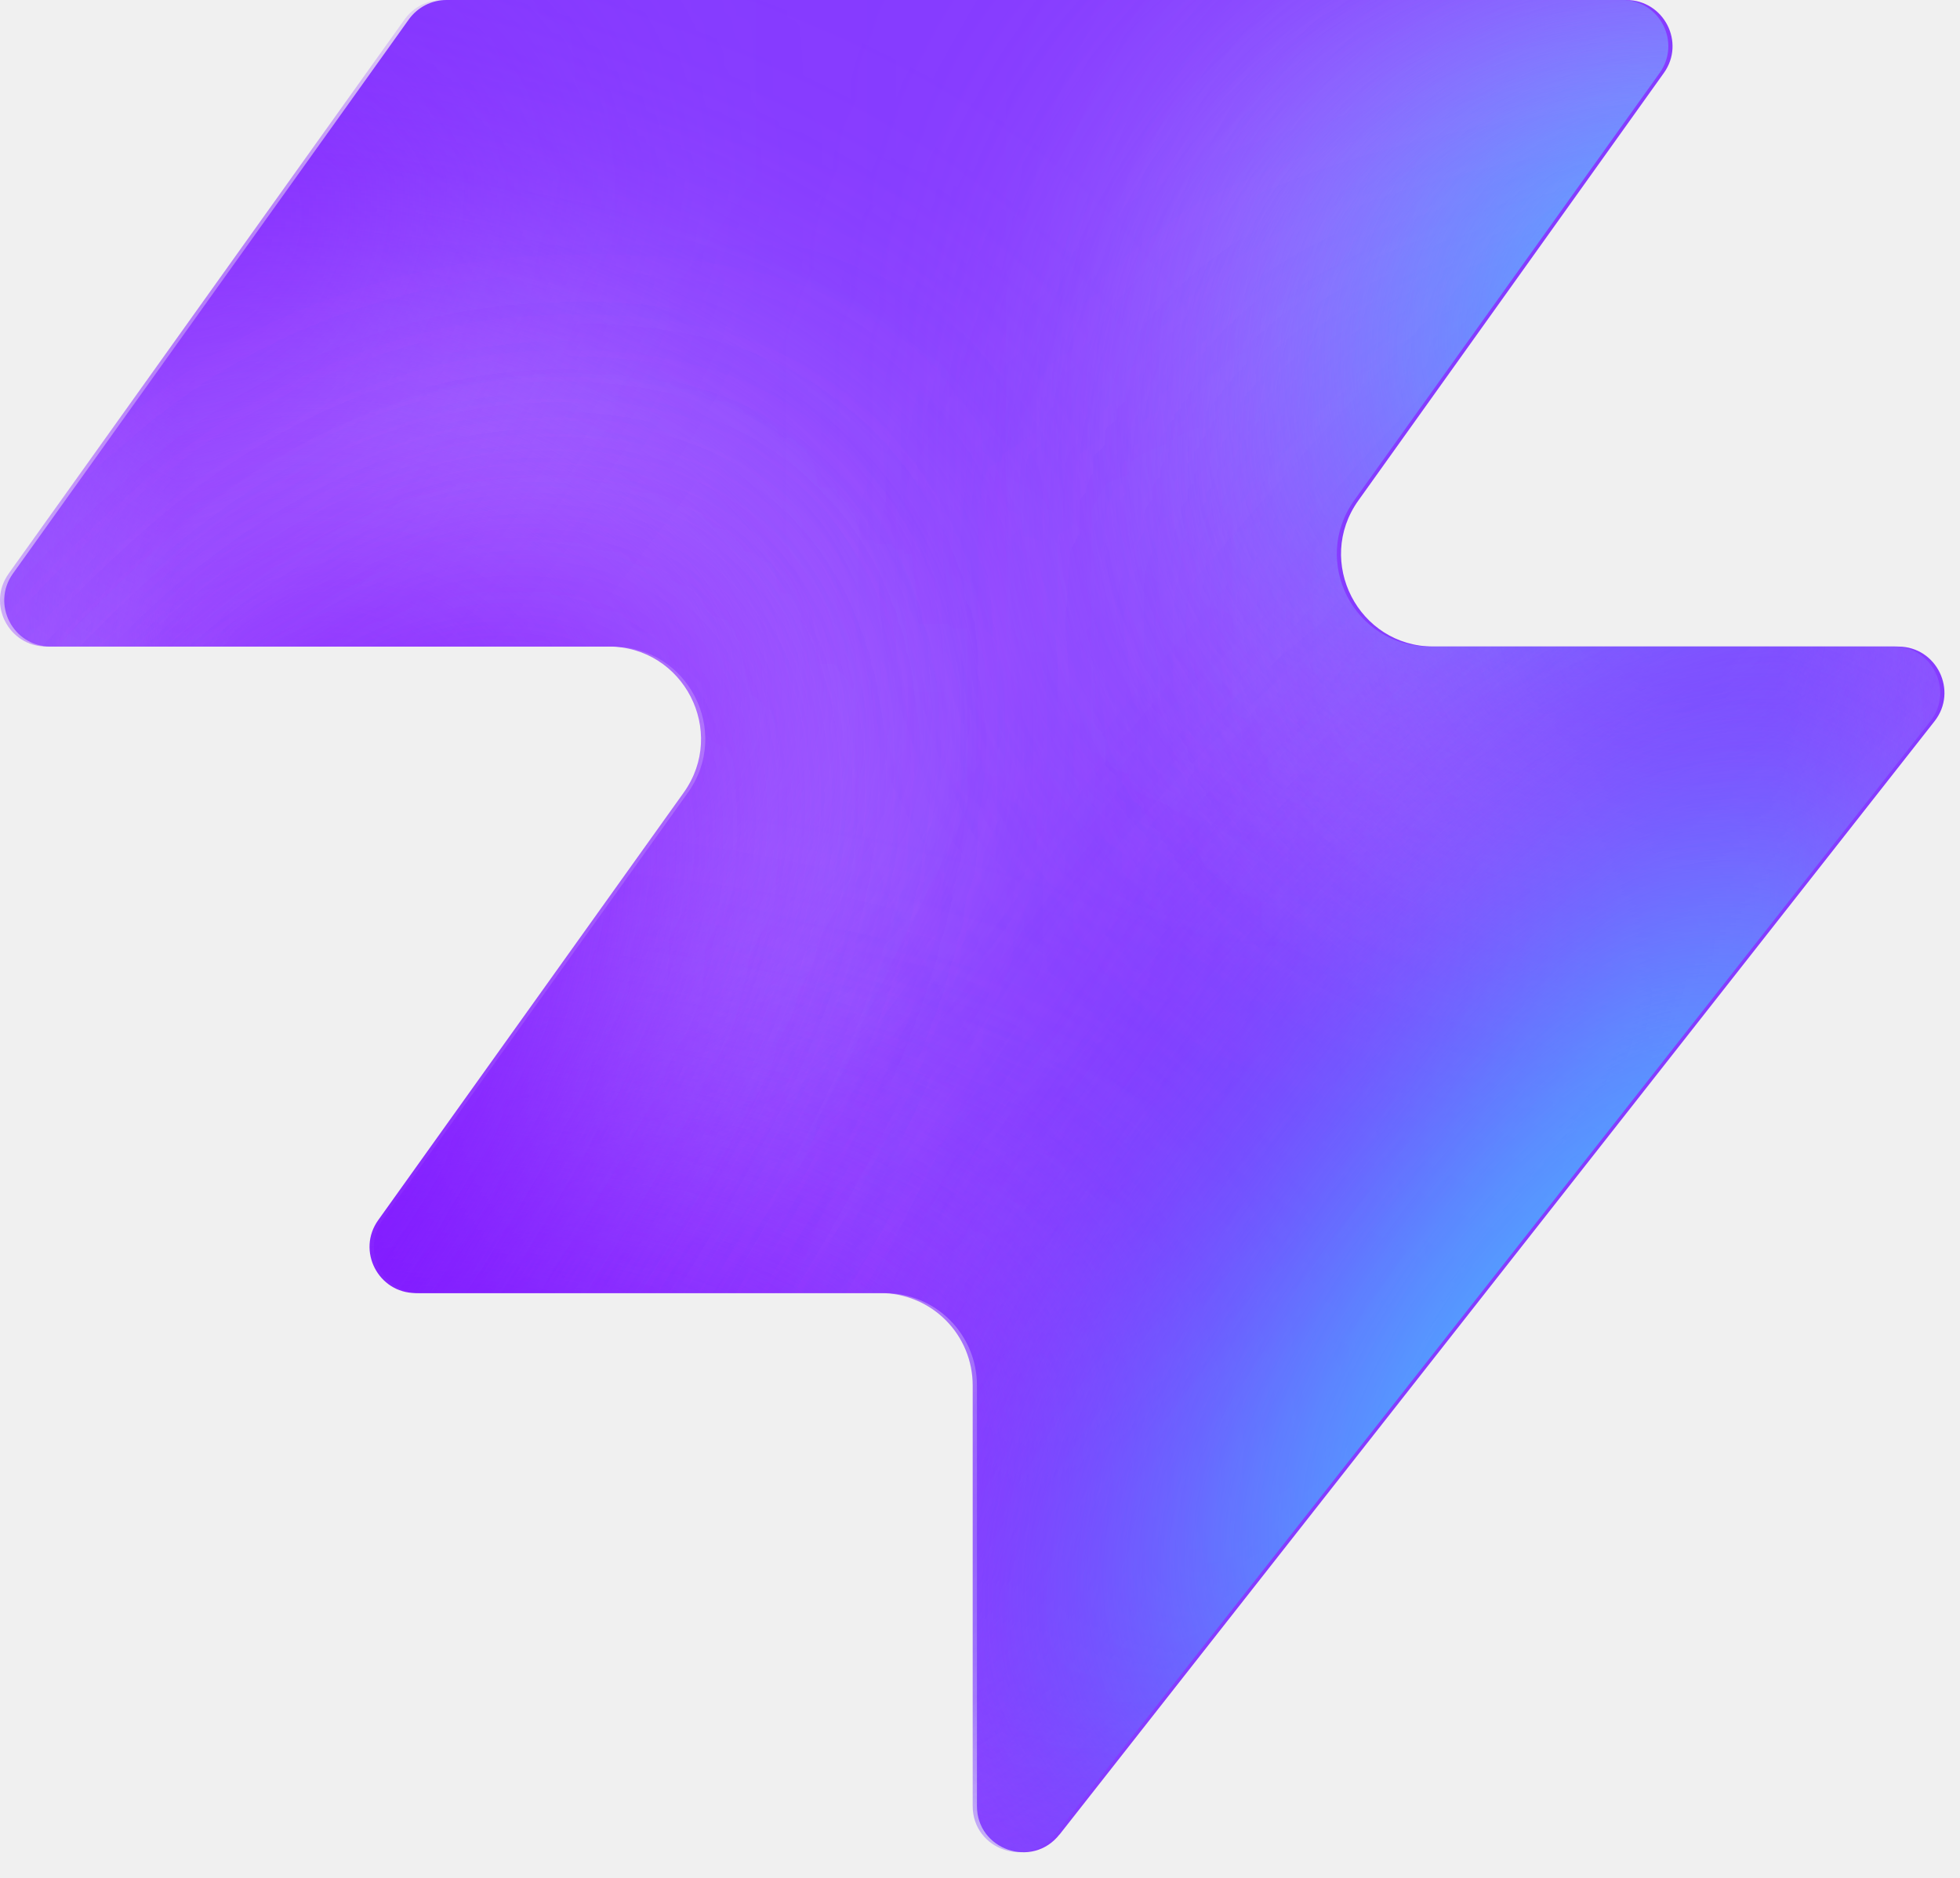
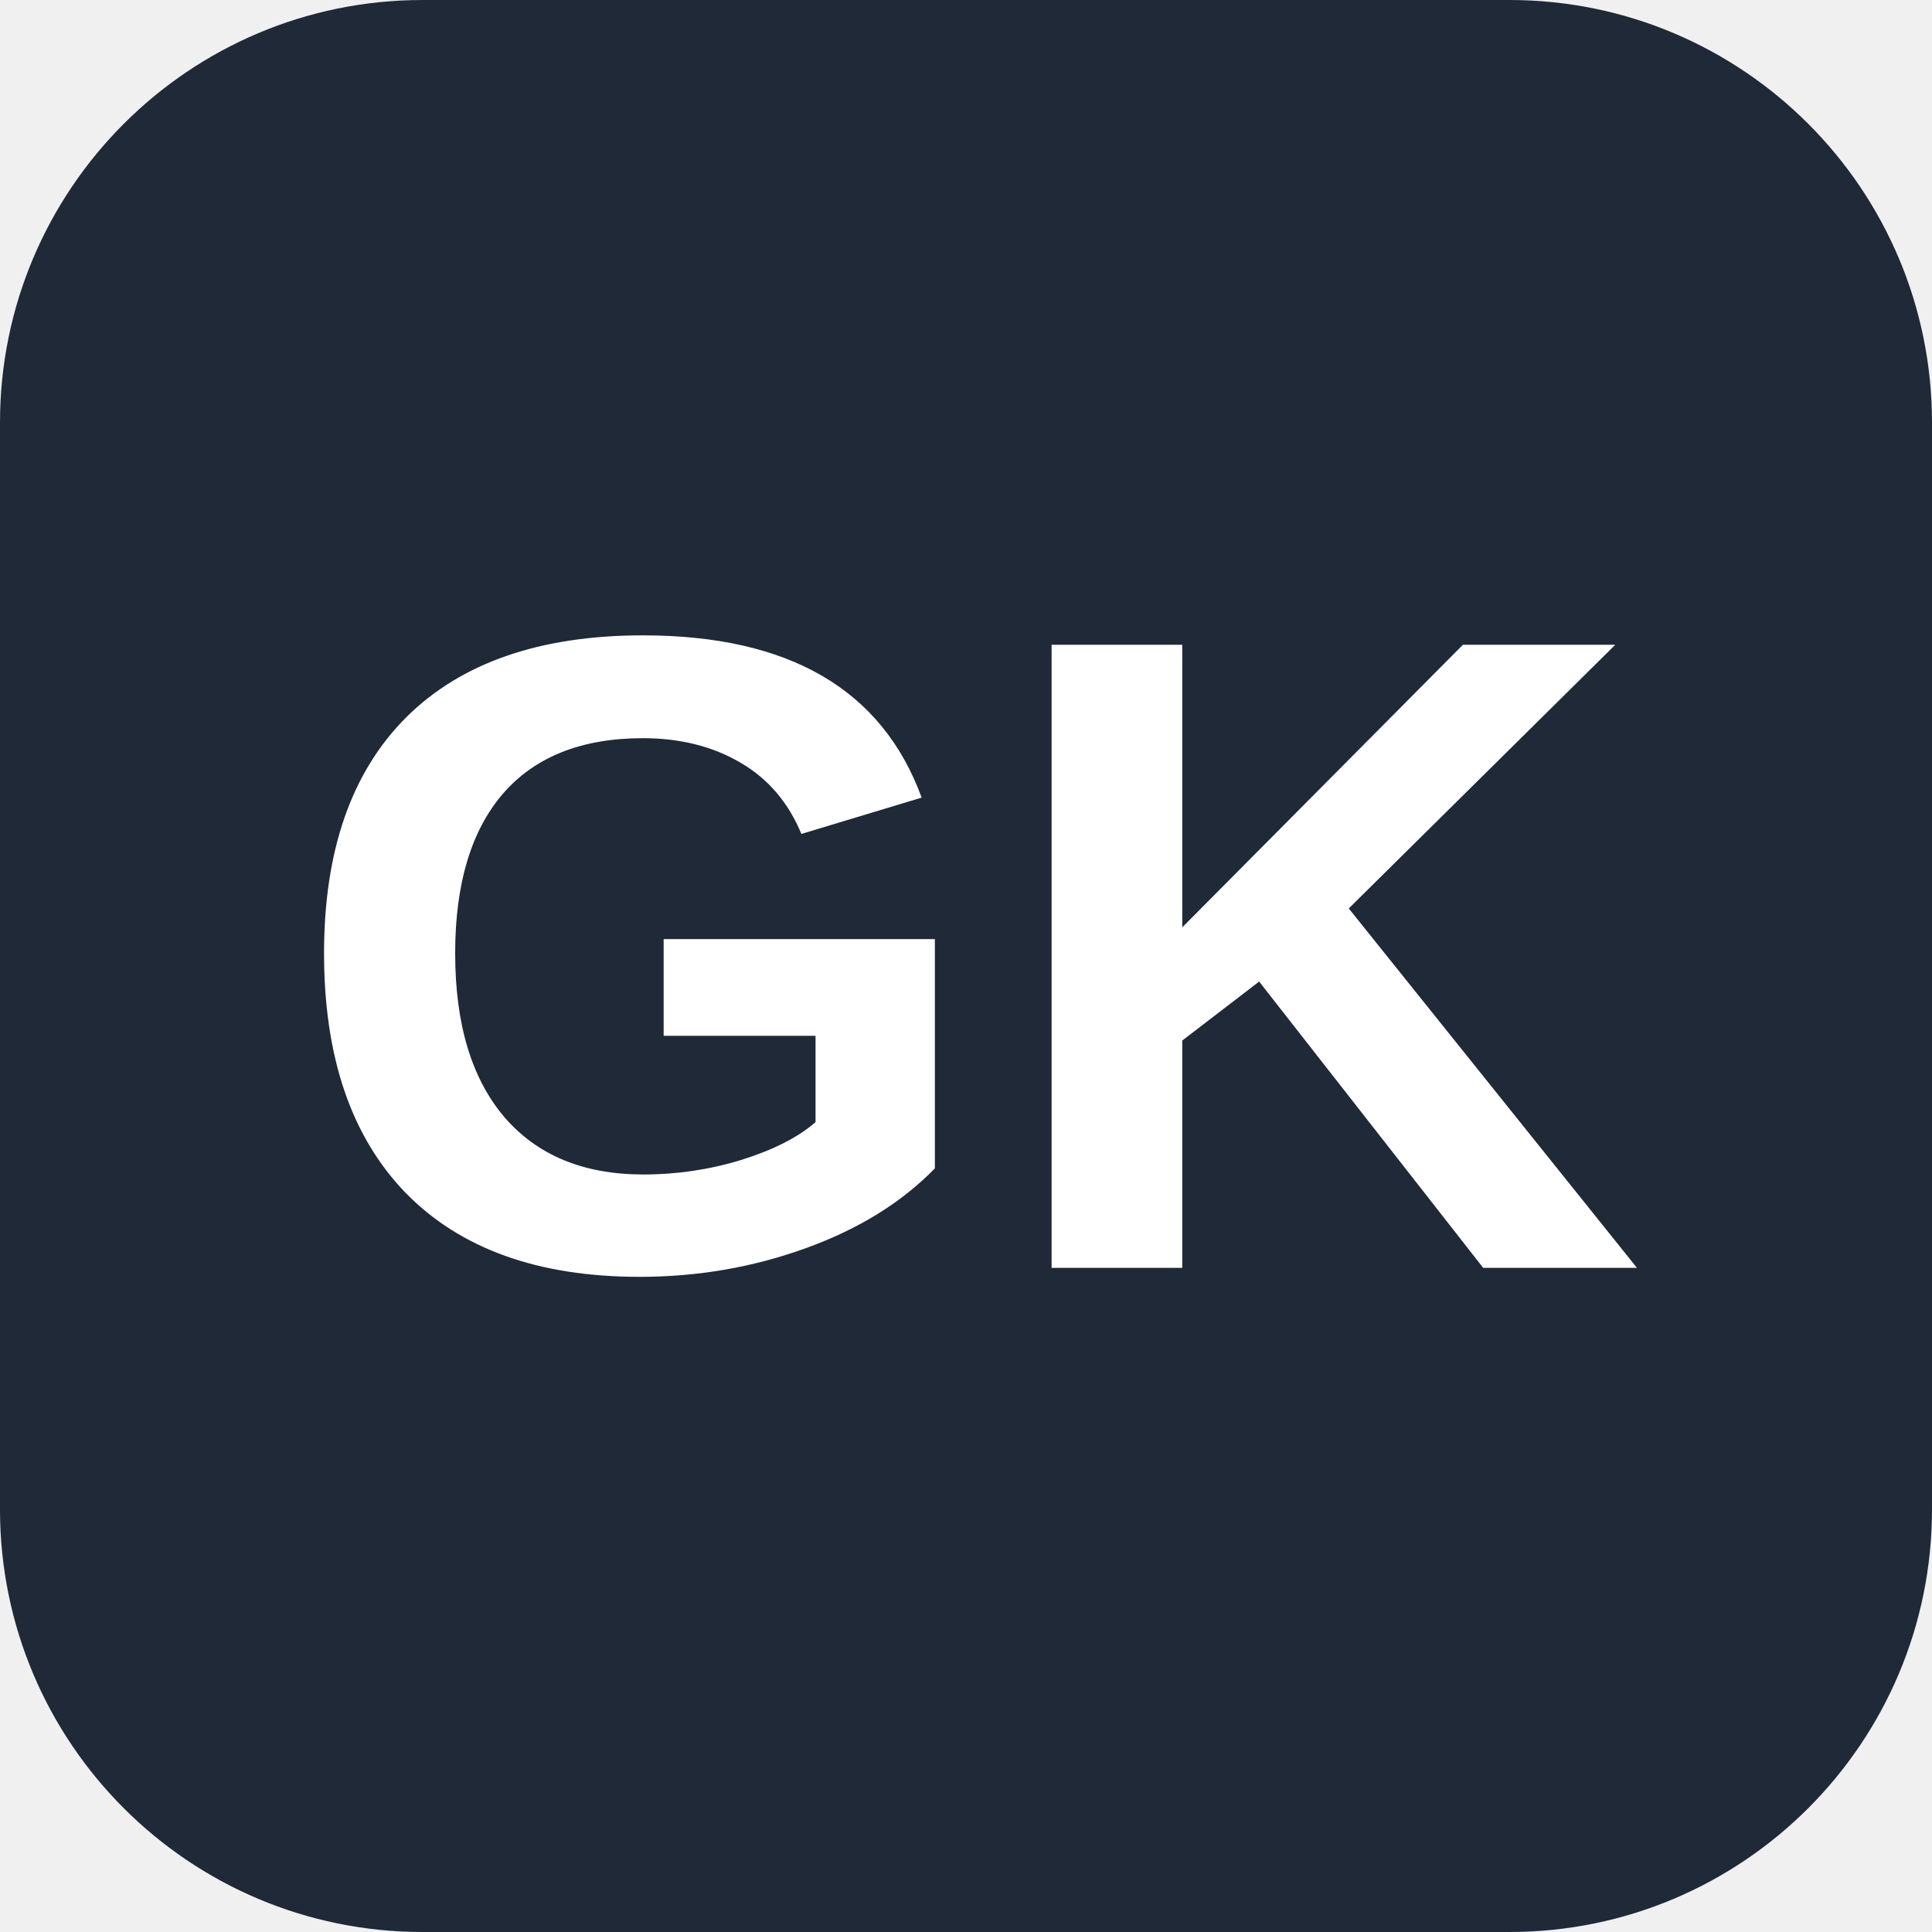
- <svg xmlns="http://www.w3.org/2000/svg" width="48" height="46" fill="none" viewBox="0 0 48 46">
-   <path fill="#863bff" d="M25.946 44.938c-.664.845-2.021.375-2.021-.698V33.937a2.26 2.26 0 0 0-2.262-2.262H10.287c-.92 0-1.456-1.04-.92-1.788l7.48-10.471c1.07-1.497 0-3.578-1.842-3.578H1.237c-.92 0-1.456-1.04-.92-1.788L10.013.474c.214-.297.556-.474.92-.474h28.894c.92 0 1.456 1.04.92 1.788l-7.48 10.471c-1.07 1.498 0 3.579 1.842 3.579h11.377c.943 0 1.473 1.088.89 1.83L25.947 44.94z" style="fill:#863bff;fill:color(display-p3 .525 .23 1);fill-opacity:1" />
-   <mask id="a" width="48" height="46" x="0" y="0" maskUnits="userSpaceOnUse" style="mask-type:alpha">
-     <path fill="#000" d="M25.842 44.938c-.664.844-2.021.375-2.021-.698V33.937a2.26 2.26 0 0 0-2.262-2.262H10.183c-.92 0-1.456-1.04-.92-1.788l7.48-10.471c1.07-1.498 0-3.579-1.842-3.579H1.133c-.92 0-1.456-1.04-.92-1.787L9.91.473c.214-.297.556-.474.92-.474h28.894c.92 0 1.456 1.04.92 1.788l-7.48 10.471c-1.07 1.498 0 3.578 1.842 3.578h11.377c.943 0 1.473 1.088.89 1.832L25.843 44.94z" style="fill:#000;fill-opacity:1" />
-   </mask>
-   <g mask="url(#a)">
-     <g filter="url(#b)">
-       <ellipse cx="5.508" cy="14.704" fill="#ede6ff" rx="5.508" ry="14.704" style="fill:#ede6ff;fill:color(display-p3 .927 .903 1);fill-opacity:1" transform="matrix(.00324 1 1 -.00324 -4.47 31.516)" />
-     </g>
-     <g filter="url(#c)">
-       <ellipse cx="10.399" cy="29.851" fill="#ede6ff" rx="10.399" ry="29.851" style="fill:#ede6ff;fill:color(display-p3 .927 .903 1);fill-opacity:1" transform="matrix(.00324 1 1 -.00324 -39.328 7.883)" />
-     </g>
-     <g filter="url(#d)">
-       <ellipse cx="5.508" cy="30.487" fill="#7e14ff" rx="5.508" ry="30.487" style="fill:#7e14ff;fill:color(display-p3 .492 .077 1);fill-opacity:1" transform="rotate(89.814 -25.913 -14.639)scale(1 -1)" />
-     </g>
-     <g filter="url(#e)">
-       <ellipse cx="5.508" cy="30.599" fill="#7e14ff" rx="5.508" ry="30.599" style="fill:#7e14ff;fill:color(display-p3 .492 .077 1);fill-opacity:1" transform="rotate(89.814 -32.644 -3.334)scale(1 -1)" />
-     </g>
-     <g filter="url(#f)">
-       <ellipse cx="5.508" cy="30.599" fill="#7e14ff" rx="5.508" ry="30.599" style="fill:#7e14ff;fill:color(display-p3 .492 .077 1);fill-opacity:1" transform="matrix(.00324 1 1 -.00324 -34.34 30.47)" />
-     </g>
-     <g filter="url(#g)">
-       <ellipse cx="14.072" cy="22.078" fill="#ede6ff" rx="14.072" ry="22.078" style="fill:#ede6ff;fill:color(display-p3 .927 .903 1);fill-opacity:1" transform="rotate(93.35 24.506 48.493)scale(-1 1)" />
-     </g>
-     <g filter="url(#h)">
-       <ellipse cx="3.47" cy="21.501" fill="#7e14ff" rx="3.47" ry="21.501" style="fill:#7e14ff;fill:color(display-p3 .492 .077 1);fill-opacity:1" transform="rotate(89.009 28.708 47.59)scale(-1 1)" />
-     </g>
-     <g filter="url(#i)">
-       <ellipse cx="3.47" cy="21.501" fill="#7e14ff" rx="3.47" ry="21.501" style="fill:#7e14ff;fill:color(display-p3 .492 .077 1);fill-opacity:1" transform="rotate(89.009 28.708 47.59)scale(-1 1)" />
-     </g>
-     <g filter="url(#j)">
-       <ellipse cx=".387" cy="8.972" fill="#7e14ff" rx="4.407" ry="29.108" style="fill:#7e14ff;fill:color(display-p3 .492 .077 1);fill-opacity:1" transform="rotate(39.51 .387 8.972)" />
-     </g>
-     <g filter="url(#k)">
-       <ellipse cx="47.523" cy="-6.092" fill="#7e14ff" rx="4.407" ry="29.108" style="fill:#7e14ff;fill:color(display-p3 .492 .077 1);fill-opacity:1" transform="rotate(37.892 47.523 -6.092)" />
-     </g>
-     <g filter="url(#l)">
-       <ellipse cx="41.412" cy="6.333" fill="#47bfff" rx="5.971" ry="9.665" style="fill:#47bfff;fill:color(display-p3 .28 .748 1);fill-opacity:1" transform="rotate(37.892 41.412 6.333)" />
-     </g>
-     <g filter="url(#m)">
-       <ellipse cx="-1.879" cy="38.332" fill="#7e14ff" rx="4.407" ry="29.108" style="fill:#7e14ff;fill:color(display-p3 .492 .077 1);fill-opacity:1" transform="rotate(37.892 -1.88 38.332)" />
-     </g>
-     <g filter="url(#n)">
-       <ellipse cx="-1.879" cy="38.332" fill="#7e14ff" rx="4.407" ry="29.108" style="fill:#7e14ff;fill:color(display-p3 .492 .077 1);fill-opacity:1" transform="rotate(37.892 -1.88 38.332)" />
-     </g>
-     <g filter="url(#o)">
-       <ellipse cx="35.651" cy="29.907" fill="#7e14ff" rx="4.407" ry="29.108" style="fill:#7e14ff;fill:color(display-p3 .492 .077 1);fill-opacity:1" transform="rotate(37.892 35.651 29.907)" />
-     </g>
-     <g filter="url(#p)">
-       <ellipse cx="38.418" cy="32.4" fill="#47bfff" rx="5.971" ry="15.297" style="fill:#47bfff;fill:color(display-p3 .28 .748 1);fill-opacity:1" transform="rotate(37.892 38.418 32.4)" />
-     </g>
-   </g>
-   <defs>
-     <filter id="b" width="60.045" height="41.654" x="-19.77" y="16.149" color-interpolation-filters="sRGB" filterUnits="userSpaceOnUse">
-       <feFlood flood-opacity="0" result="BackgroundImageFix" />
-       <feBlend in="SourceGraphic" in2="BackgroundImageFix" result="shape" />
-       <feGaussianBlur result="effect1_foregroundBlur_2002_17158" stdDeviation="7.659" />
-     </filter>
-     <filter id="c" width="90.34" height="51.437" x="-54.613" y="-7.533" color-interpolation-filters="sRGB" filterUnits="userSpaceOnUse">
-       <feFlood flood-opacity="0" result="BackgroundImageFix" />
-       <feBlend in="SourceGraphic" in2="BackgroundImageFix" result="shape" />
-       <feGaussianBlur result="effect1_foregroundBlur_2002_17158" stdDeviation="7.659" />
-     </filter>
-     <filter id="d" width="79.355" height="29.4" x="-49.64" y="2.03" color-interpolation-filters="sRGB" filterUnits="userSpaceOnUse">
-       <feFlood flood-opacity="0" result="BackgroundImageFix" />
-       <feBlend in="SourceGraphic" in2="BackgroundImageFix" result="shape" />
-       <feGaussianBlur result="effect1_foregroundBlur_2002_17158" stdDeviation="4.596" />
-     </filter>
-     <filter id="e" width="79.579" height="29.4" x="-45.045" y="20.029" color-interpolation-filters="sRGB" filterUnits="userSpaceOnUse">
-       <feFlood flood-opacity="0" result="BackgroundImageFix" />
-       <feBlend in="SourceGraphic" in2="BackgroundImageFix" result="shape" />
-       <feGaussianBlur result="effect1_foregroundBlur_2002_17158" stdDeviation="4.596" />
-     </filter>
-     <filter id="f" width="79.579" height="29.4" x="-43.513" y="21.178" color-interpolation-filters="sRGB" filterUnits="userSpaceOnUse">
-       <feFlood flood-opacity="0" result="BackgroundImageFix" />
-       <feBlend in="SourceGraphic" in2="BackgroundImageFix" result="shape" />
-       <feGaussianBlur result="effect1_foregroundBlur_2002_17158" stdDeviation="4.596" />
-     </filter>
-     <filter id="g" width="74.749" height="58.852" x="15.756" y="-17.901" color-interpolation-filters="sRGB" filterUnits="userSpaceOnUse">
-       <feFlood flood-opacity="0" result="BackgroundImageFix" />
-       <feBlend in="SourceGraphic" in2="BackgroundImageFix" result="shape" />
-       <feGaussianBlur result="effect1_foregroundBlur_2002_17158" stdDeviation="7.659" />
-     </filter>
-     <filter id="h" width="61.377" height="25.362" x="23.548" y="2.284" color-interpolation-filters="sRGB" filterUnits="userSpaceOnUse">
-       <feFlood flood-opacity="0" result="BackgroundImageFix" />
-       <feBlend in="SourceGraphic" in2="BackgroundImageFix" result="shape" />
-       <feGaussianBlur result="effect1_foregroundBlur_2002_17158" stdDeviation="4.596" />
-     </filter>
-     <filter id="i" width="61.377" height="25.362" x="23.548" y="2.284" color-interpolation-filters="sRGB" filterUnits="userSpaceOnUse">
-       <feFlood flood-opacity="0" result="BackgroundImageFix" />
-       <feBlend in="SourceGraphic" in2="BackgroundImageFix" result="shape" />
-       <feGaussianBlur result="effect1_foregroundBlur_2002_17158" stdDeviation="4.596" />
-     </filter>
-     <filter id="j" width="56.045" height="63.649" x="-27.636" y="-22.853" color-interpolation-filters="sRGB" filterUnits="userSpaceOnUse">
-       <feFlood flood-opacity="0" result="BackgroundImageFix" />
-       <feBlend in="SourceGraphic" in2="BackgroundImageFix" result="shape" />
-       <feGaussianBlur result="effect1_foregroundBlur_2002_17158" stdDeviation="4.596" />
-     </filter>
-     <filter id="k" width="54.814" height="64.646" x="20.116" y="-38.415" color-interpolation-filters="sRGB" filterUnits="userSpaceOnUse">
-       <feFlood flood-opacity="0" result="BackgroundImageFix" />
-       <feBlend in="SourceGraphic" in2="BackgroundImageFix" result="shape" />
-       <feGaussianBlur result="effect1_foregroundBlur_2002_17158" stdDeviation="4.596" />
-     </filter>
-     <filter id="l" width="33.541" height="35.313" x="24.641" y="-11.323" color-interpolation-filters="sRGB" filterUnits="userSpaceOnUse">
-       <feFlood flood-opacity="0" result="BackgroundImageFix" />
-       <feBlend in="SourceGraphic" in2="BackgroundImageFix" result="shape" />
-       <feGaussianBlur result="effect1_foregroundBlur_2002_17158" stdDeviation="4.596" />
-     </filter>
-     <filter id="m" width="54.814" height="64.646" x="-29.286" y="6.009" color-interpolation-filters="sRGB" filterUnits="userSpaceOnUse">
-       <feFlood flood-opacity="0" result="BackgroundImageFix" />
-       <feBlend in="SourceGraphic" in2="BackgroundImageFix" result="shape" />
-       <feGaussianBlur result="effect1_foregroundBlur_2002_17158" stdDeviation="4.596" />
-     </filter>
-     <filter id="n" width="54.814" height="64.646" x="-29.286" y="6.009" color-interpolation-filters="sRGB" filterUnits="userSpaceOnUse">
-       <feFlood flood-opacity="0" result="BackgroundImageFix" />
-       <feBlend in="SourceGraphic" in2="BackgroundImageFix" result="shape" />
-       <feGaussianBlur result="effect1_foregroundBlur_2002_17158" stdDeviation="4.596" />
-     </filter>
-     <filter id="o" width="54.814" height="64.646" x="8.244" y="-2.416" color-interpolation-filters="sRGB" filterUnits="userSpaceOnUse">
-       <feFlood flood-opacity="0" result="BackgroundImageFix" />
-       <feBlend in="SourceGraphic" in2="BackgroundImageFix" result="shape" />
-       <feGaussianBlur result="effect1_foregroundBlur_2002_17158" stdDeviation="4.596" />
-     </filter>
-     <filter id="p" width="39.409" height="43.623" x="18.713" y="10.588" color-interpolation-filters="sRGB" filterUnits="userSpaceOnUse">
-       <feFlood flood-opacity="0" result="BackgroundImageFix" />
-       <feBlend in="SourceGraphic" in2="BackgroundImageFix" result="shape" />
-       <feGaussianBlur result="effect1_foregroundBlur_2002_17158" stdDeviation="4.596" />
-     </filter>
-   </defs>
+ <svg xmlns="http://www.w3.org/2000/svg" viewBox="0 0 64 64">
+   <rect width="64" height="64" rx="14" fill="#1f2937" />
+   <text x="32" y="42" font-family="Arial, sans-serif" font-size="30" font-weight="700" fill="#ffffff" text-anchor="middle">GK</text>
</svg>
